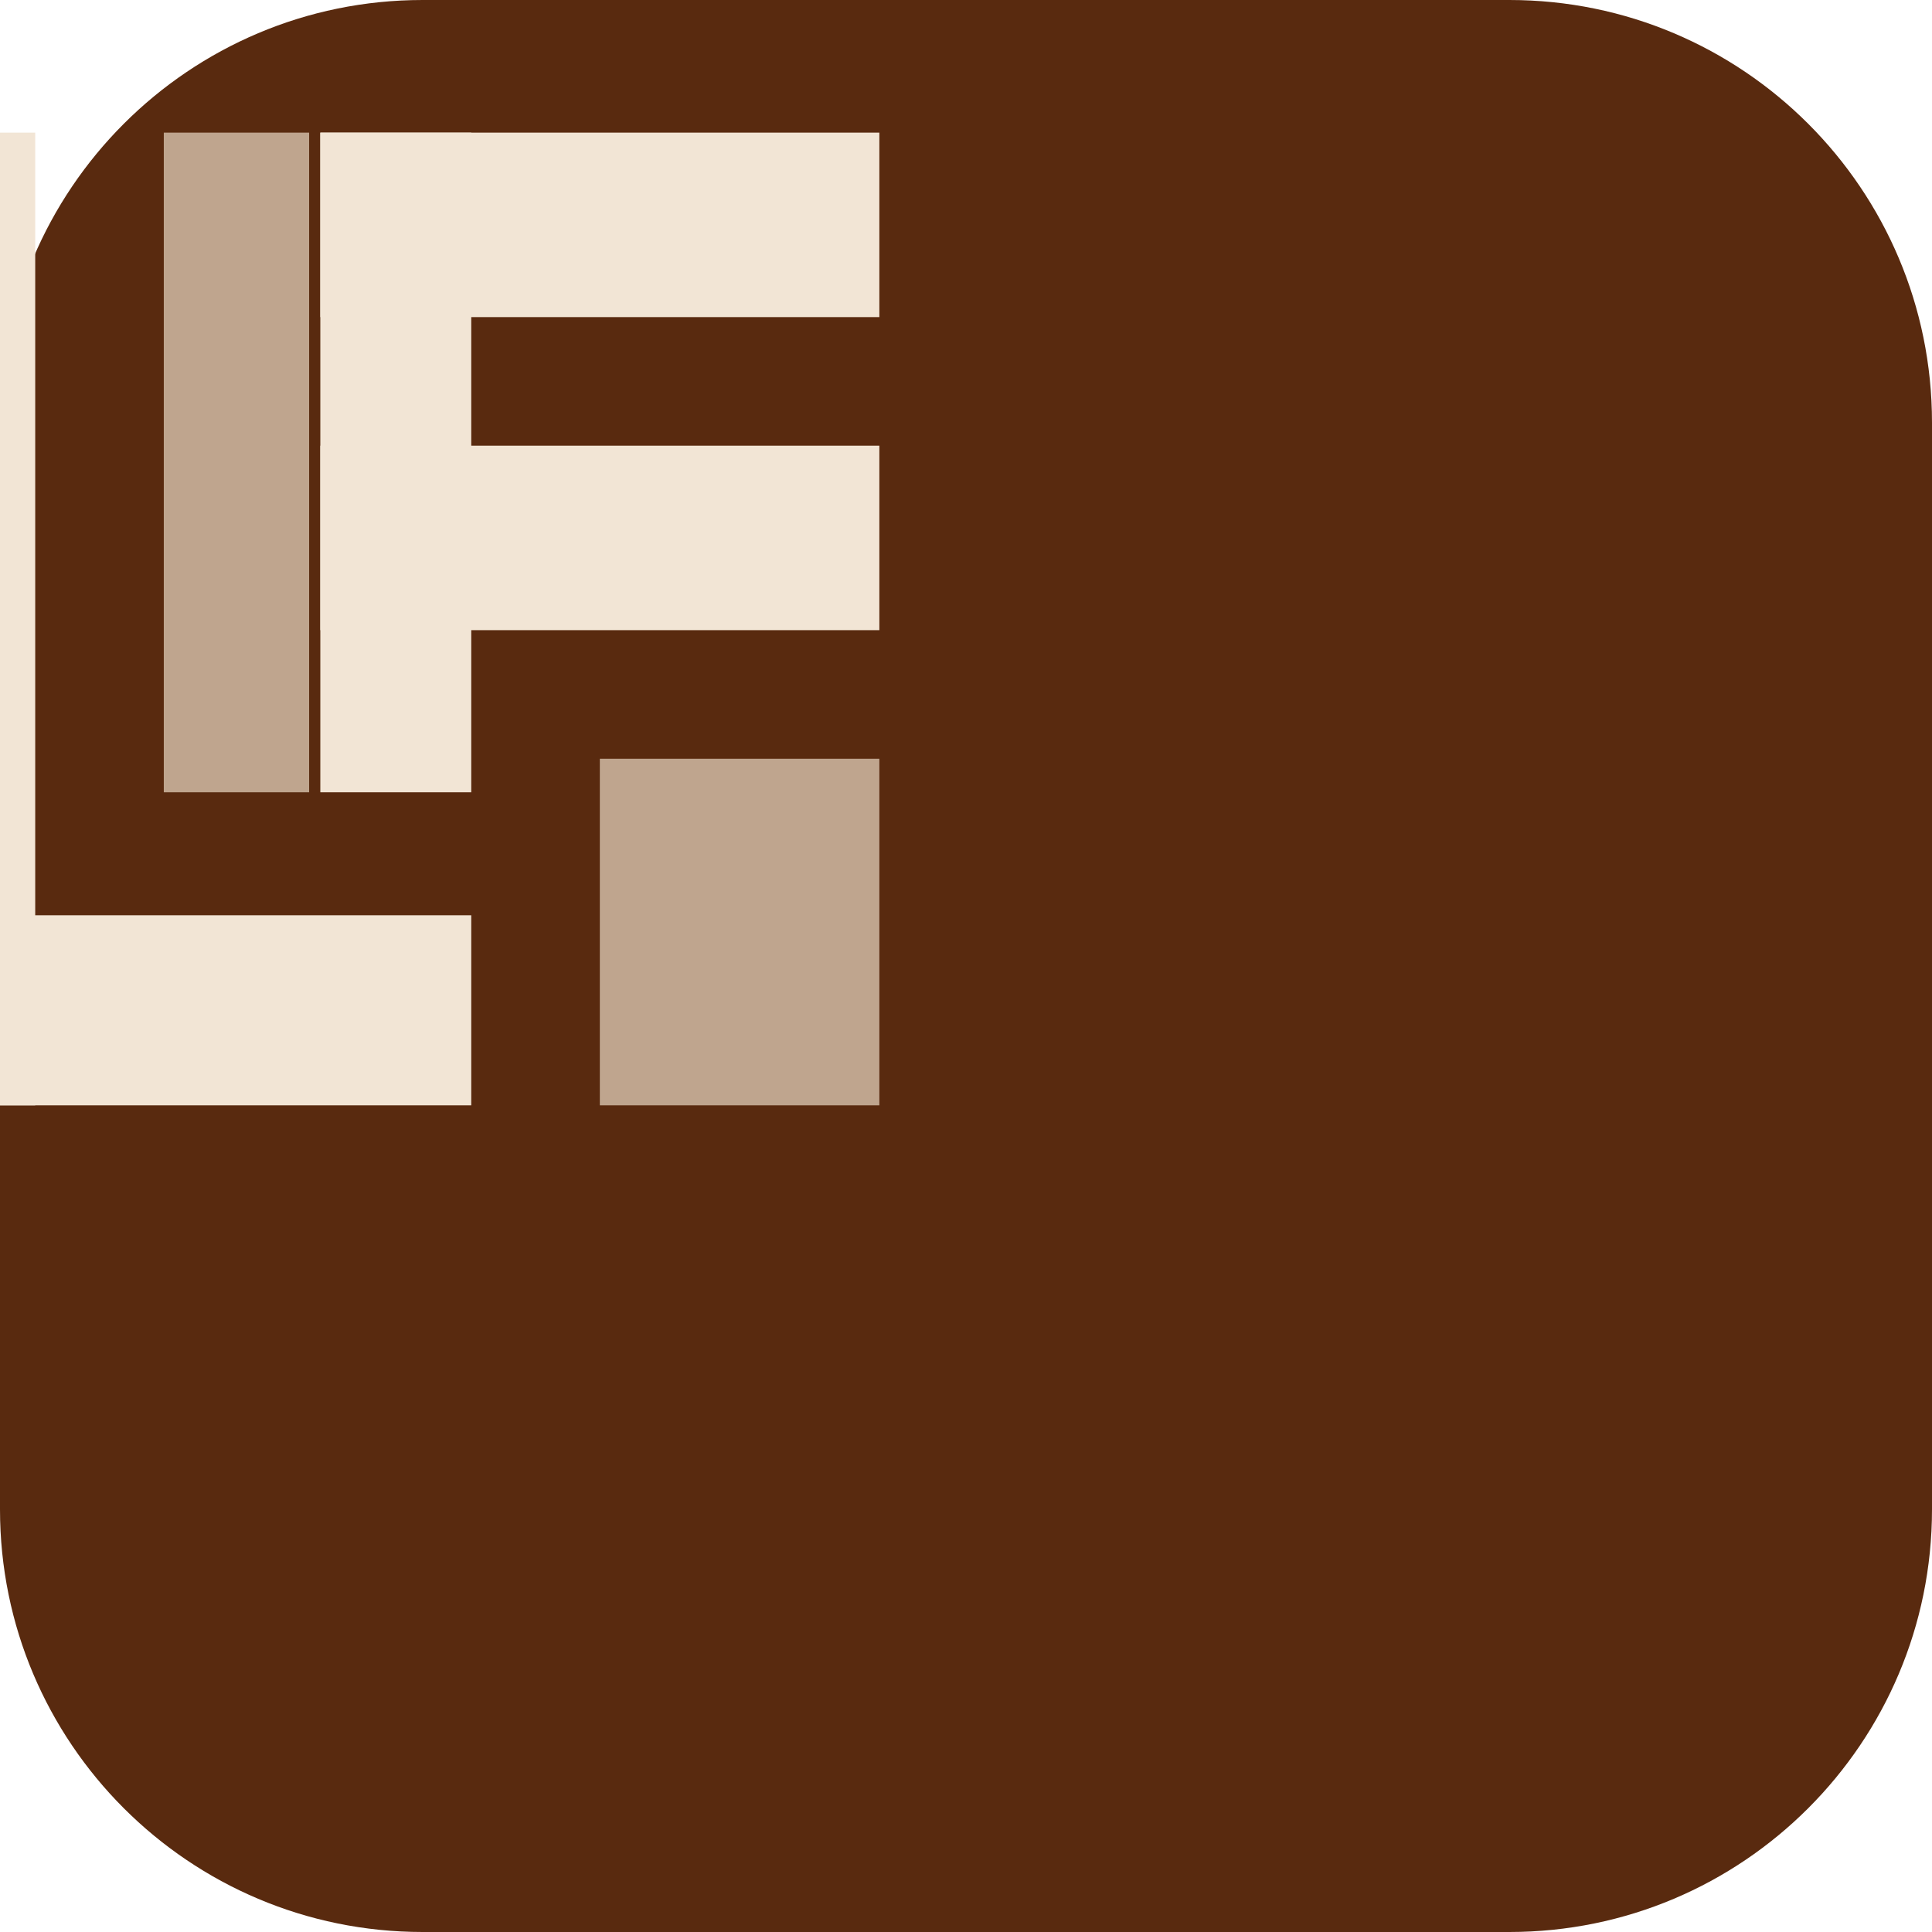
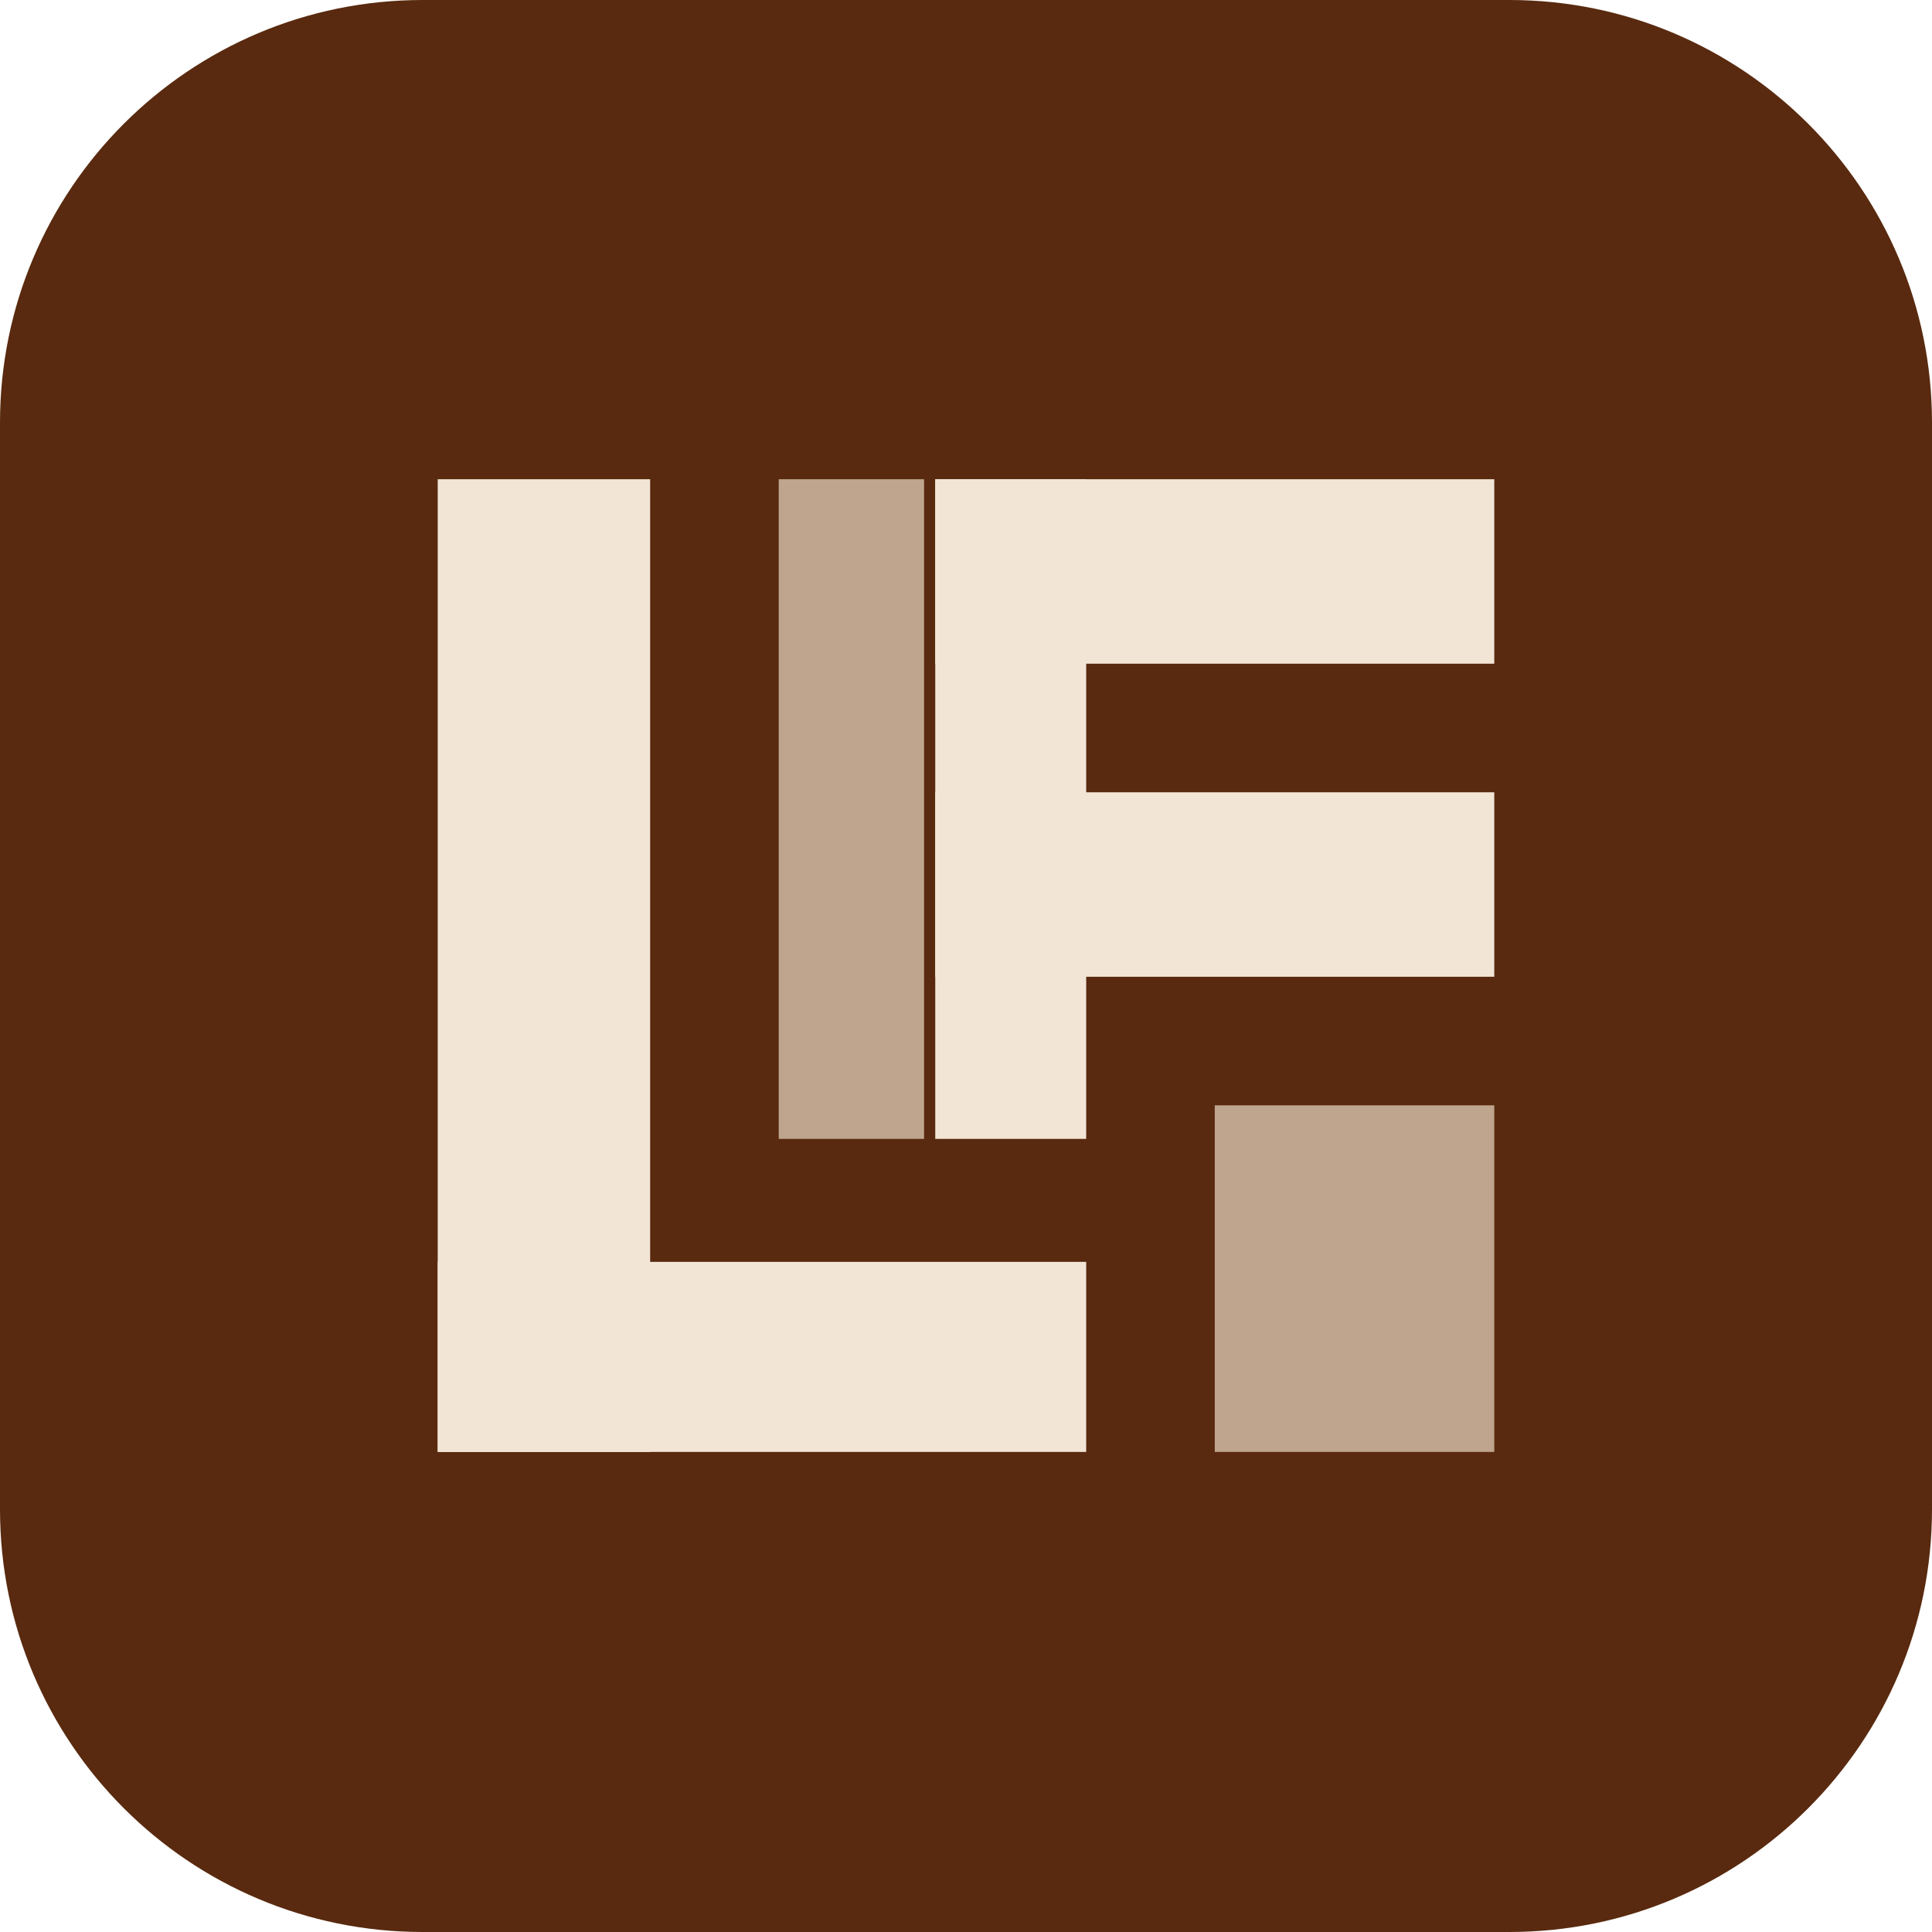
<svg xmlns="http://www.w3.org/2000/svg" width="1024" height="1024" viewBox="0 0 1024 1024">
  <rect width="1024" height="1024" rx="224" fill="#592A0F" />
  <g transform="translate(-93.92593 70.2963) scale(2.962963)">
-     <rect x="0" y="0" width="38" height="174" fill="#F2E5D5" />
-     <rect x="0" y="140" width="116" height="34" fill="#F2E5D5" />
-     <rect x="89" y="0" width="100" height="33" fill="#F2E5D5" />
-     <rect x="89" y="0" width="27" height="118" fill="#F2E5D5" />
-     <rect x="89" y="56" width="100" height="33" fill="#F2E5D5" />
-     <rect x="61" y="0" width="26" height="118" fill="#BFA58E" />
-     <rect x="139" y="112" width="50" height="62" fill="#BFA58E" />
+     <rect x="110" y="62" width="38" height="174" fill="#F2E5D5" />
+     <rect x="110" y="202" width="116" height="34" fill="#F2E5D5" />
+     <rect x="199" y="62" width="100" height="33" fill="#F2E5D5" />
+     <rect x="199" y="62" width="27" height="118" fill="#F2E5D5" />
+     <rect x="199" y="118" width="100" height="33" fill="#F2E5D5" />
+     <rect x="171" y="62" width="26" height="118" fill="#BFA58E" />
+     <rect x="249" y="174" width="50" height="62" fill="#BFA58E" />
  </g>
</svg>
